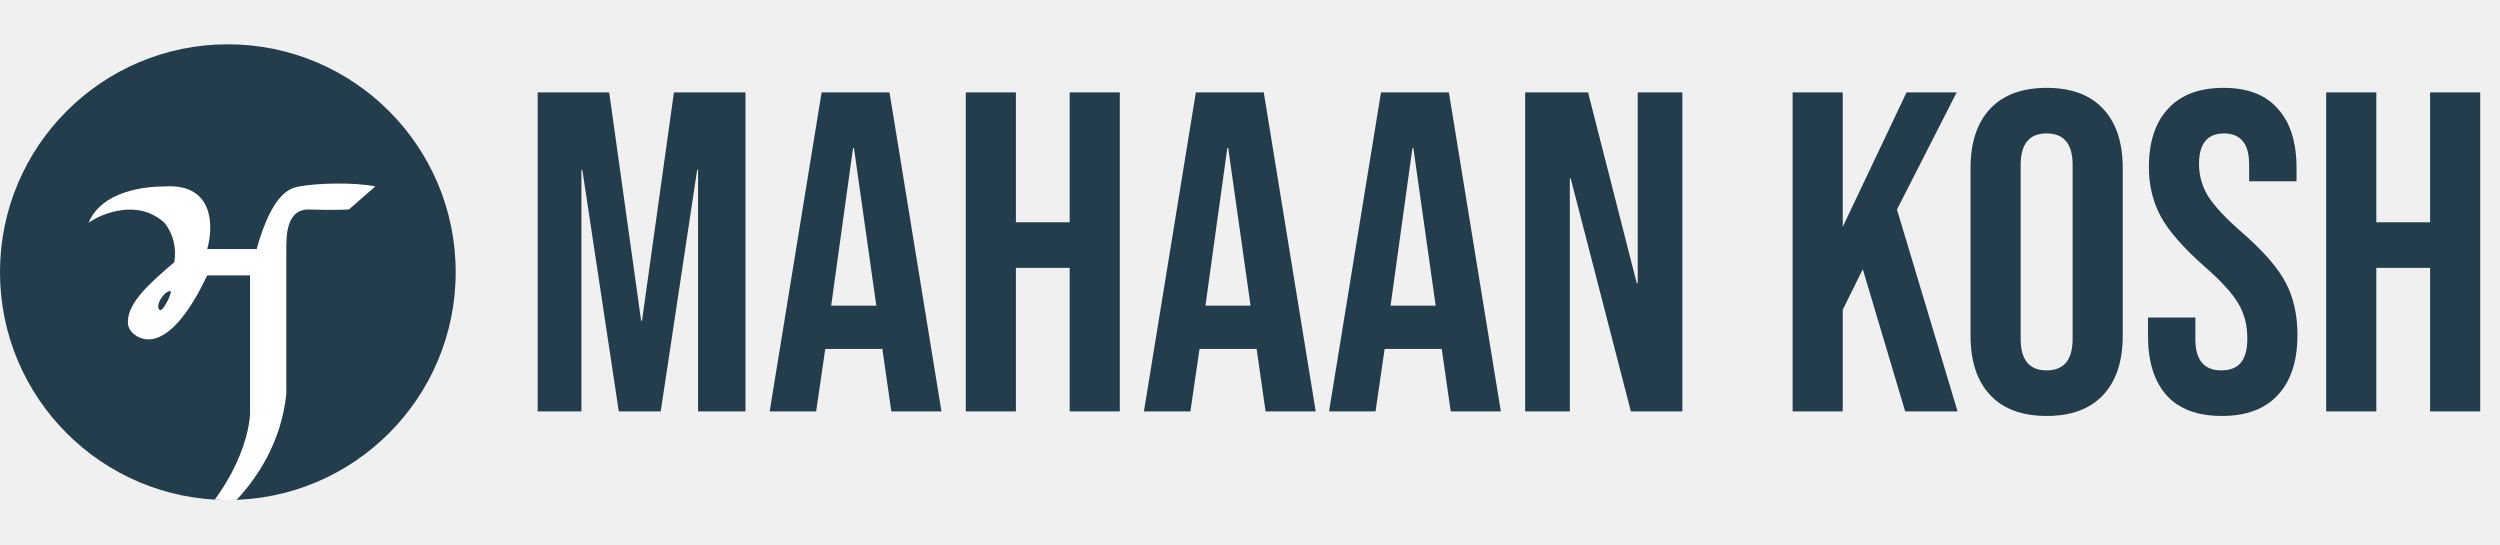
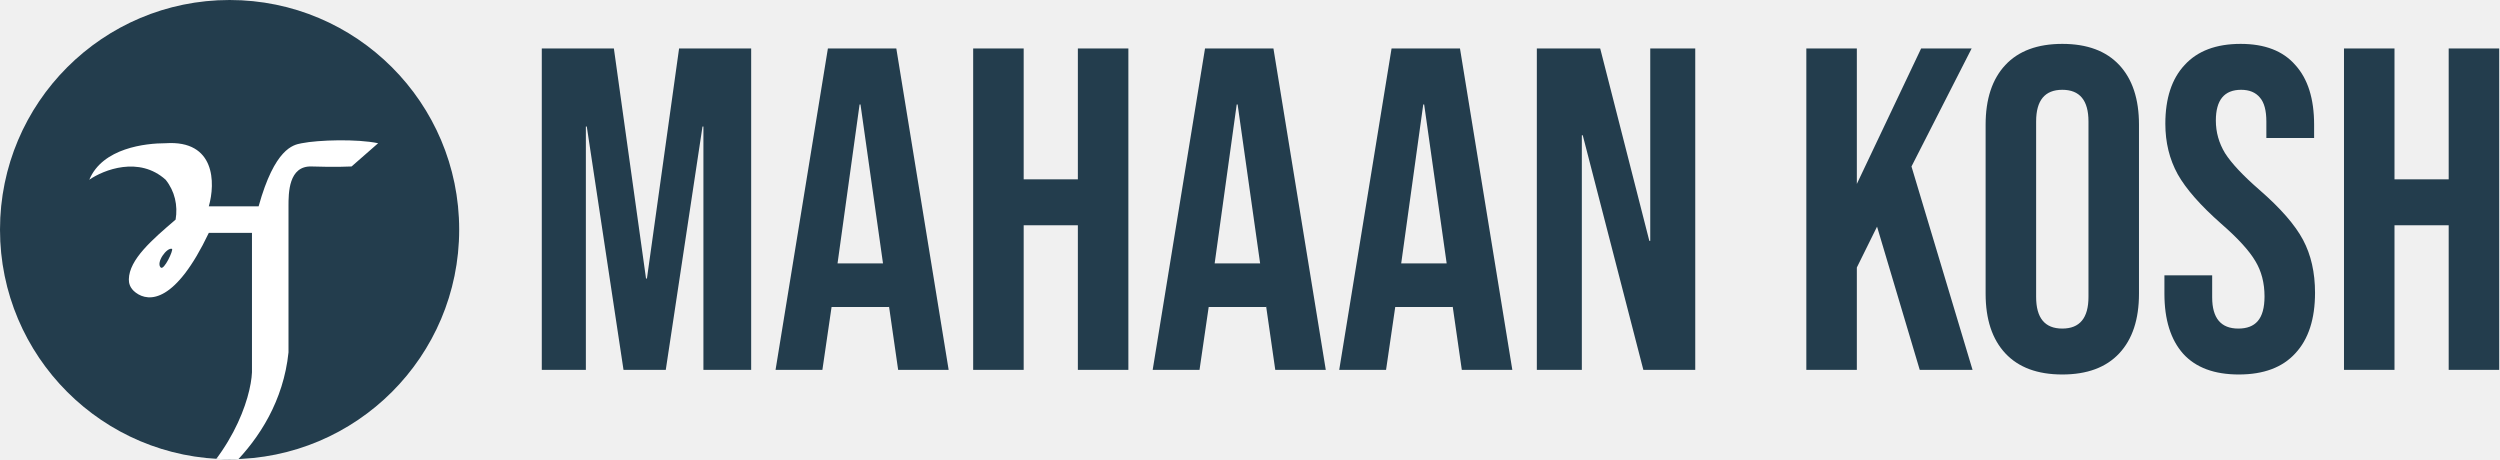
- <svg xmlns="http://www.w3.org/2000/svg" width="395" height="86" viewBox="0 0 395 86" fill="none">
-   <path d="M84.952 14.6H96.256L101.296 50.672H101.44L106.48 14.6H117.784V65H110.296V26.84H110.152L104.392 65H97.768L92.008 26.84H91.864V65H84.952V14.6ZM129.814 14.6H140.542L148.75 65H140.83L139.39 54.992V55.136H130.39L128.95 65H121.606L129.814 14.6ZM138.454 48.296L134.926 23.384H134.782L131.326 48.296H138.454ZM152.593 14.6H160.513V35.12H169.009V14.6H176.929V65H169.009V42.32H160.513V65H152.593V14.6ZM188.947 14.6H199.675L207.883 65H199.963L198.523 54.992V55.136H189.523L188.083 65H180.739L188.947 14.6ZM197.587 48.296L194.059 23.384H193.915L190.459 48.296H197.587ZM218.197 14.6H228.925L237.133 65H229.213L227.773 54.992V55.136H218.773L217.333 65H209.989L218.197 14.6ZM226.837 48.296L223.309 23.384H223.165L219.709 48.296H226.837ZM240.975 14.6H250.911L258.615 44.768H258.759V14.6H265.815V65H257.679L248.175 28.208H248.031V65H240.975V14.6ZM283.233 14.6H291.153V35.84L301.233 14.6H309.153L299.721 33.104L309.297 65H301.017L294.321 42.536L291.153 48.944V65H283.233V14.6ZM323.369 65.72C319.481 65.72 316.505 64.616 314.441 62.408C312.377 60.2 311.345 57.08 311.345 53.048V26.552C311.345 22.52 312.377 19.4 314.441 17.192C316.505 14.984 319.481 13.88 323.369 13.88C327.257 13.88 330.233 14.984 332.297 17.192C334.361 19.4 335.393 22.52 335.393 26.552V53.048C335.393 57.08 334.361 60.2 332.297 62.408C330.233 64.616 327.257 65.72 323.369 65.72ZM323.369 58.52C326.105 58.52 327.473 56.864 327.473 53.552V26.048C327.473 22.736 326.105 21.08 323.369 21.08C320.633 21.08 319.265 22.736 319.265 26.048V53.552C319.265 56.864 320.633 58.52 323.369 58.52ZM351.045 65.72C347.205 65.72 344.301 64.64 342.333 62.48C340.365 60.272 339.381 57.128 339.381 53.048V50.168H346.869V53.624C346.869 56.888 348.237 58.52 350.973 58.52C352.317 58.52 353.325 58.136 353.997 57.368C354.717 56.552 355.077 55.256 355.077 53.48C355.077 51.368 354.597 49.52 353.637 47.936C352.677 46.304 350.901 44.36 348.309 42.104C345.045 39.224 342.765 36.632 341.469 34.328C340.173 31.976 339.525 29.336 339.525 26.408C339.525 22.424 340.533 19.352 342.549 17.192C344.565 14.984 347.493 13.88 351.333 13.88C355.125 13.88 357.981 14.984 359.901 17.192C361.869 19.352 362.853 22.472 362.853 26.552V28.64H355.365V26.048C355.365 24.32 355.029 23.072 354.357 22.304C353.685 21.488 352.701 21.08 351.405 21.08C348.765 21.08 347.445 22.688 347.445 25.904C347.445 27.728 347.925 29.432 348.885 31.016C349.893 32.6 351.693 34.52 354.285 36.776C357.597 39.656 359.877 42.272 361.125 44.624C362.373 46.976 362.997 49.736 362.997 52.904C362.997 57.032 361.965 60.2 359.901 62.408C357.885 64.616 354.933 65.72 351.045 65.72ZM367.538 14.6H375.458V35.12H383.954V14.6H391.874V65H383.954V42.32H375.458V65H367.538V14.6Z" fill="#233D4D" />
-   <circle cx="36" cy="43" r="36" fill="#233D4D" />
-   <mask id="mask0_6_8" style="mask-type:alpha" maskUnits="userSpaceOnUse" x="0" y="7" width="72" height="72">
-     <circle cx="36" cy="43" r="36" fill="#233D4D" />
+ <svg xmlns="http://www.w3.org/2000/svg" width="392" height="72" viewBox="0 0 392 72" fill="none">
+   <path d="M84.952 7.6H96.256L101.296 43.672H101.44L106.48 7.6H117.784V58H110.296V19.84H110.152L104.392 58H97.768L92.008 19.84H91.864V58H84.952V7.6ZM129.814 7.6H140.542L148.75 58H140.83L139.39 47.992V48.136H130.39L128.95 58H121.606L129.814 7.6ZM138.454 41.296L134.926 16.384H134.782L131.326 41.296H138.454ZM152.593 7.6H160.513V28.12H169.009V7.6H176.929V58H169.009V35.32H160.513V58H152.593V7.6ZM188.947 7.6H199.675L207.883 58H199.963L198.523 47.992V48.136H189.523L188.083 58H180.739L188.947 7.6ZM197.587 41.296L194.059 16.384H193.915L190.459 41.296H197.587ZM218.197 7.6H228.925L237.133 58H229.213L227.773 47.992V48.136H218.773L217.333 58H209.989L218.197 7.6ZM226.837 41.296L223.309 16.384H223.165L219.709 41.296H226.837ZM240.975 7.6H250.911L258.615 37.768H258.759V7.6H265.815V58H257.679L248.175 21.208H248.031V58H240.975V7.6ZM283.233 7.6H291.153V28.84L301.233 7.6H309.153L299.721 26.104L309.297 58H301.017L294.321 35.536L291.153 41.944V58H283.233V7.6ZM323.369 58.72C319.481 58.72 316.505 57.616 314.441 55.408C312.377 53.2 311.345 50.08 311.345 46.048V19.552C311.345 15.52 312.377 12.4 314.441 10.192C316.505 7.984 319.481 6.88 323.369 6.88C327.257 6.88 330.233 7.984 332.297 10.192C334.361 12.4 335.393 15.52 335.393 19.552V46.048C335.393 50.08 334.361 53.2 332.297 55.408C330.233 57.616 327.257 58.72 323.369 58.72ZM323.369 51.52C326.105 51.52 327.473 49.864 327.473 46.552V19.048C327.473 15.736 326.105 14.08 323.369 14.08C320.633 14.08 319.265 15.736 319.265 19.048V46.552C319.265 49.864 320.633 51.52 323.369 51.52ZM351.045 58.72C347.205 58.72 344.301 57.64 342.333 55.48C340.365 53.272 339.381 50.128 339.381 46.048V43.168H346.869V46.624C346.869 49.888 348.237 51.52 350.973 51.52C352.317 51.52 353.325 51.136 353.997 50.368C354.717 49.552 355.077 48.256 355.077 46.48C355.077 44.368 354.597 42.52 353.637 40.936C352.677 39.304 350.901 37.36 348.309 35.104C345.045 32.224 342.765 29.632 341.469 27.328C340.173 24.976 339.525 22.336 339.525 19.408C339.525 15.424 340.533 12.352 342.549 10.192C344.565 7.984 347.493 6.88 351.333 6.88C355.125 6.88 357.981 7.984 359.901 10.192C361.869 12.352 362.853 15.472 362.853 19.552V21.64H355.365V19.048C355.365 17.32 355.029 16.072 354.357 15.304C353.685 14.488 352.701 14.08 351.405 14.08C348.765 14.08 347.445 15.688 347.445 18.904C347.445 20.728 347.925 22.432 348.885 24.016C349.893 25.6 351.693 27.52 354.285 29.776C357.597 32.656 359.877 35.272 361.125 37.624C362.373 39.976 362.997 42.736 362.997 45.904C362.997 50.032 361.965 53.2 359.901 55.408C357.885 57.616 354.933 58.72 351.045 58.72ZM367.538 7.6H375.458V28.12H383.954V7.6H391.874V58H383.954V35.32H375.458V58H367.538V7.6Z" fill="#233D4D" />
+   <path d="M36 72C55.882 72 72 55.882 72 36C72 16.118 55.882 0 36 0C16.118 0 0 16.118 0 36C0 55.882 16.118 72 36 72Z" fill="#233D4D" />
+   <mask id="mask0_2405_10" style="mask-type:alpha" maskUnits="userSpaceOnUse" x="0" y="0" width="72" height="72">
+     <path d="M36 72C55.882 72 72 55.882 72 36C72 16.118 55.882 0 36 0C16.118 0 0 16.118 0 36C0 55.882 16.118 72 36 72Z" fill="#233D4D" />
  </mask>
-   <g mask="url(#mask0_6_8)">
-     <path fill-rule="evenodd" clip-rule="evenodd" d="M14 35.184C16.256 33.623 21.809 31.436 25.974 35.184C27.417 36.989 27.904 39.221 27.536 41.432L27.536 41.432C23.891 44.555 20.247 47.679 20.204 50.802C20.197 51.332 20.315 52.155 21.288 52.885C23.371 54.447 27.536 54.447 32.742 43.514H39.509V65.379C39.336 69.371 36.386 79.227 25.974 86.724C30.139 85.856 43.674 77.353 45.236 62.256V39.349C45.236 37.267 45.236 32.969 48.88 33.102C52.524 33.235 55.127 33.102 55.127 33.102L59.292 29.458C55.995 28.764 49.921 28.937 47.318 29.458C47.282 29.465 47.245 29.472 47.205 29.48C45.987 29.713 43.072 30.273 40.551 39.349H32.742C33.783 35.705 33.783 28.937 25.974 29.458C22.85 29.458 16.082 30.187 14 35.184ZM26.975 46.023C26.175 45.741 24.402 48.181 25.203 48.949C25.717 49.442 27.209 46.231 26.975 46.023Z" fill="white" />
+   <g mask="url(#mask0_2405_10)">
+     <path fill-rule="evenodd" clip-rule="evenodd" d="M14 28.184C16.256 26.623 21.809 24.436 25.974 28.184C27.417 29.989 27.904 32.221 27.536 34.432C23.891 37.555 20.247 40.679 20.204 43.802C20.197 44.332 20.315 45.155 21.288 45.885C23.371 47.447 27.536 47.447 32.742 36.514H39.509V58.379C39.336 62.37 36.386 72.227 25.974 79.724C30.139 78.856 43.674 70.353 45.236 55.256V32.349C45.236 30.267 45.236 25.969 48.88 26.102C52.524 26.235 55.127 26.102 55.127 26.102L59.292 22.458C55.995 21.764 49.921 21.937 47.318 22.458C47.282 22.465 47.245 22.472 47.205 22.48C45.987 22.713 43.072 23.273 40.551 32.349H32.742C33.783 28.705 33.783 21.937 25.974 22.458C22.85 22.458 16.082 23.187 14 28.184ZM26.975 39.023C26.175 38.741 24.402 41.181 25.203 41.949C25.717 42.442 27.209 39.231 26.975 39.023Z" fill="white" />
  </g>
</svg>
